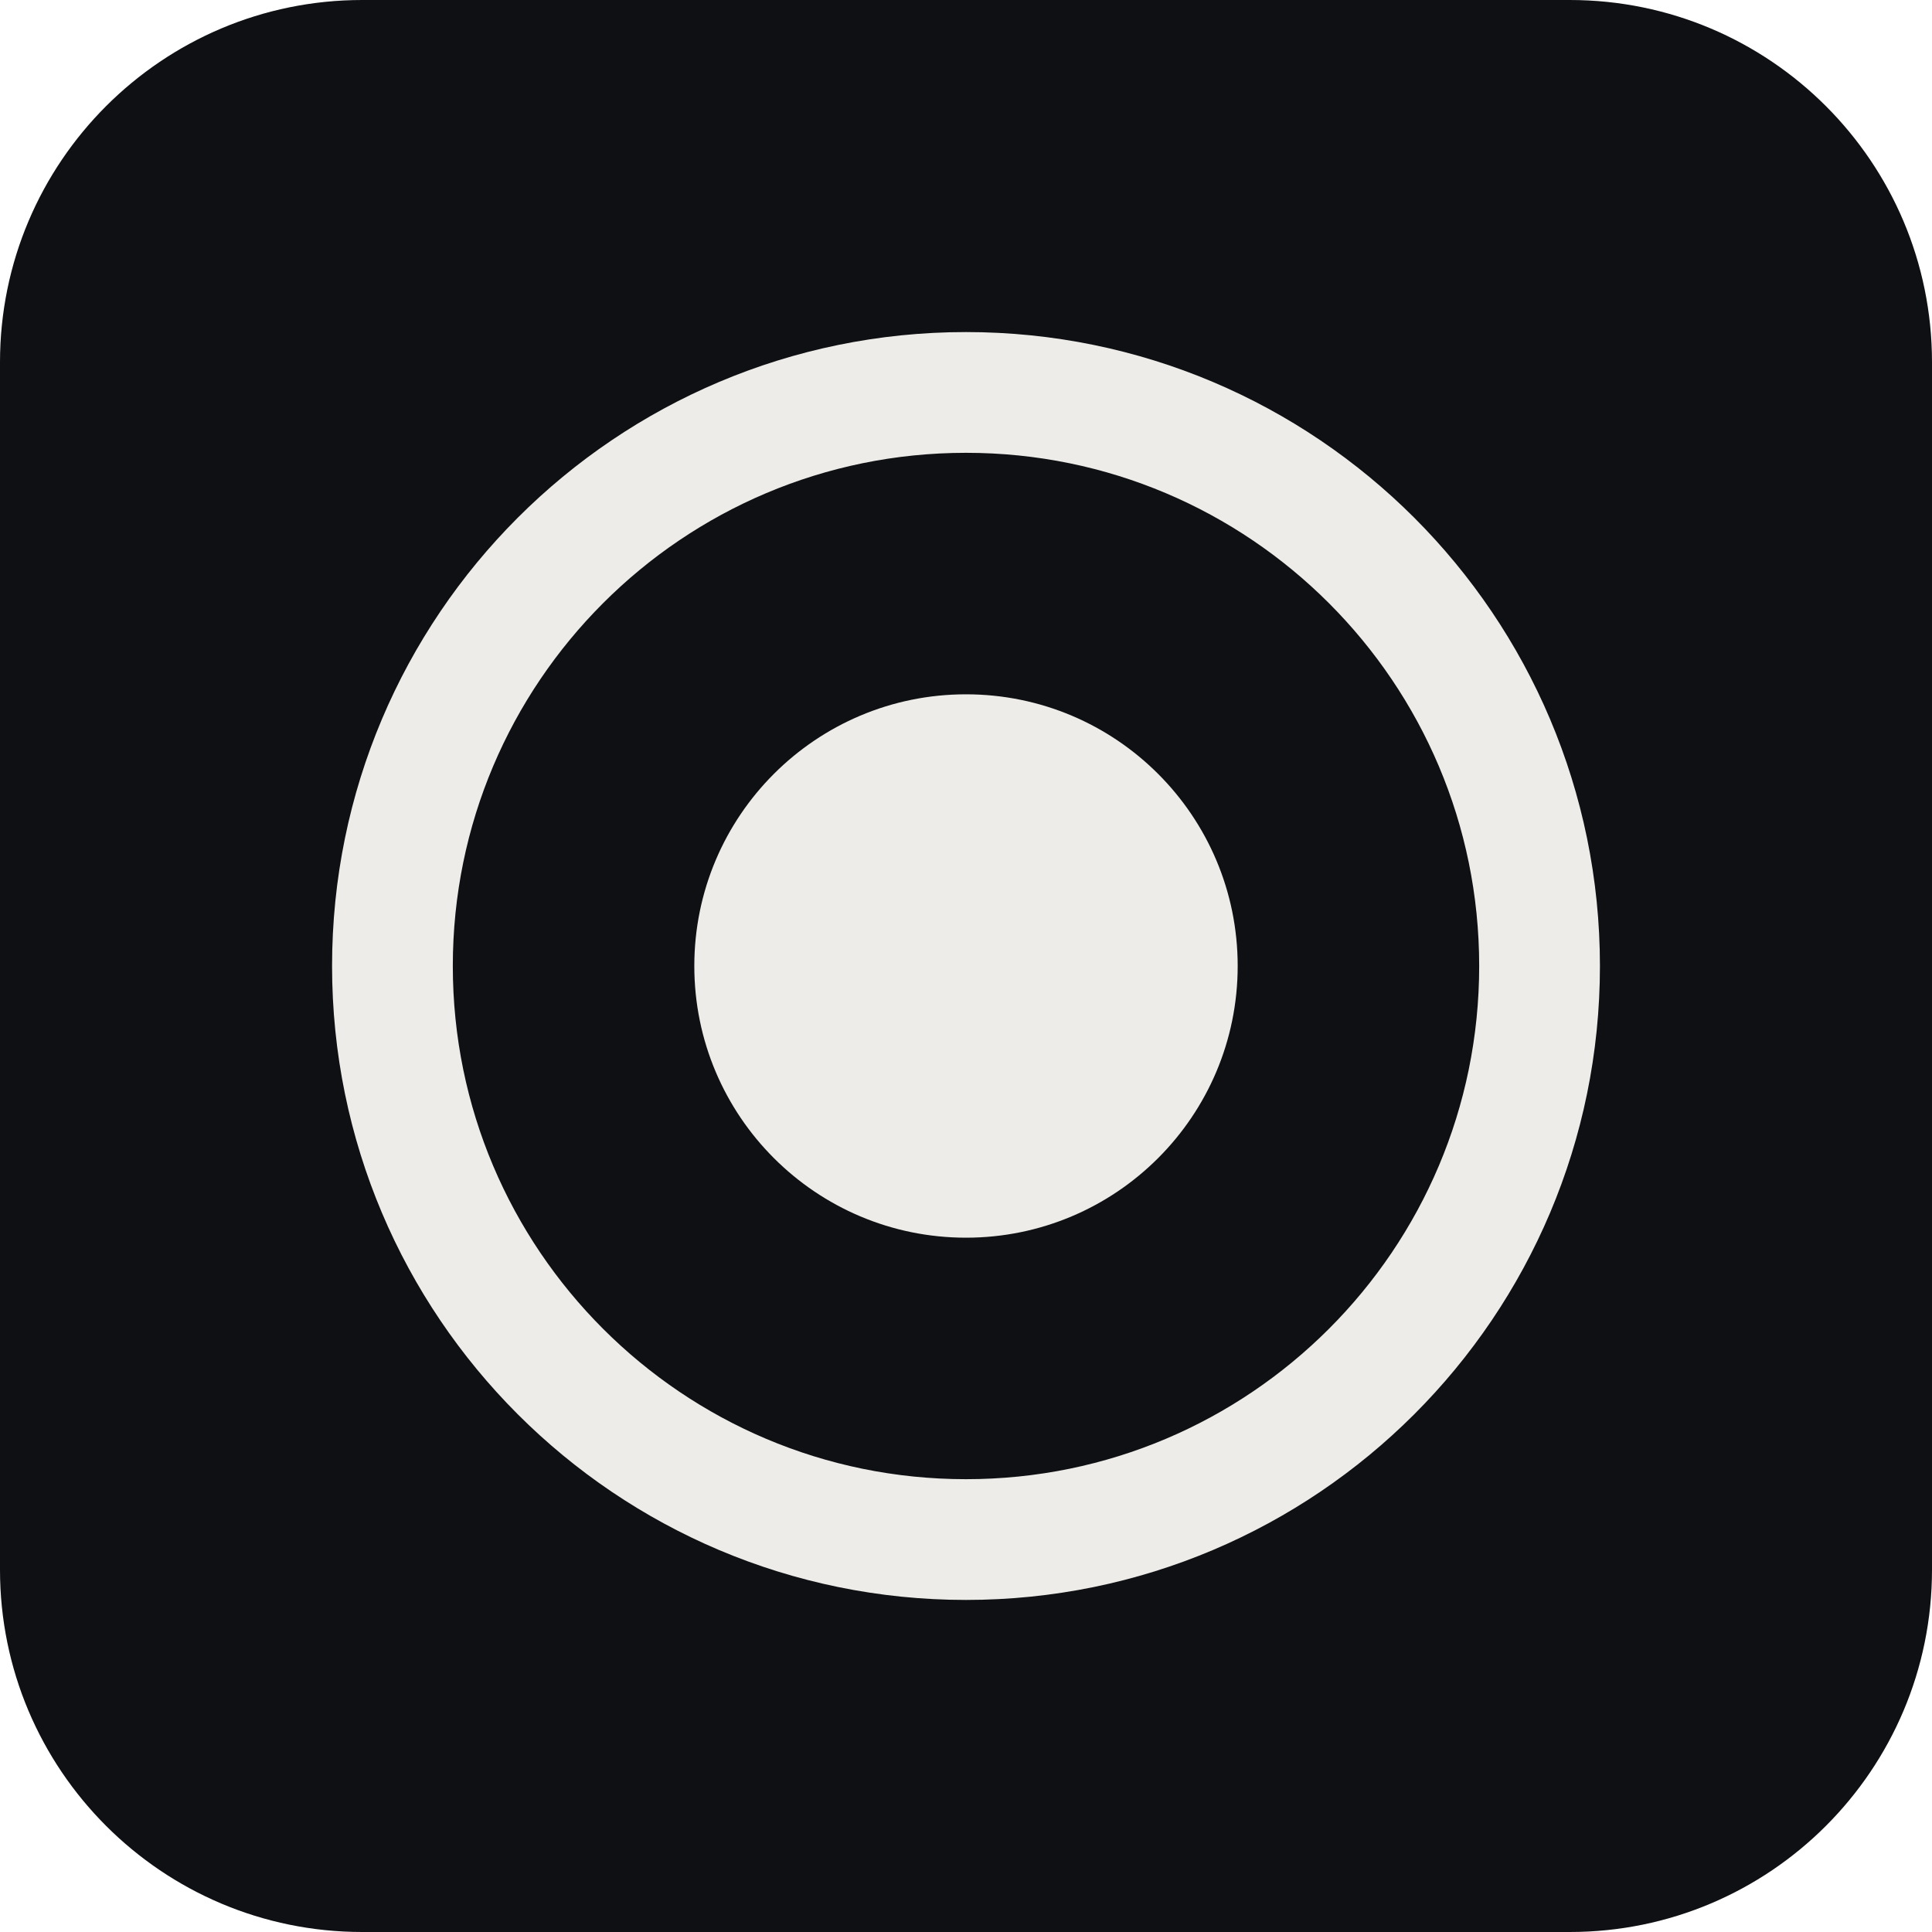
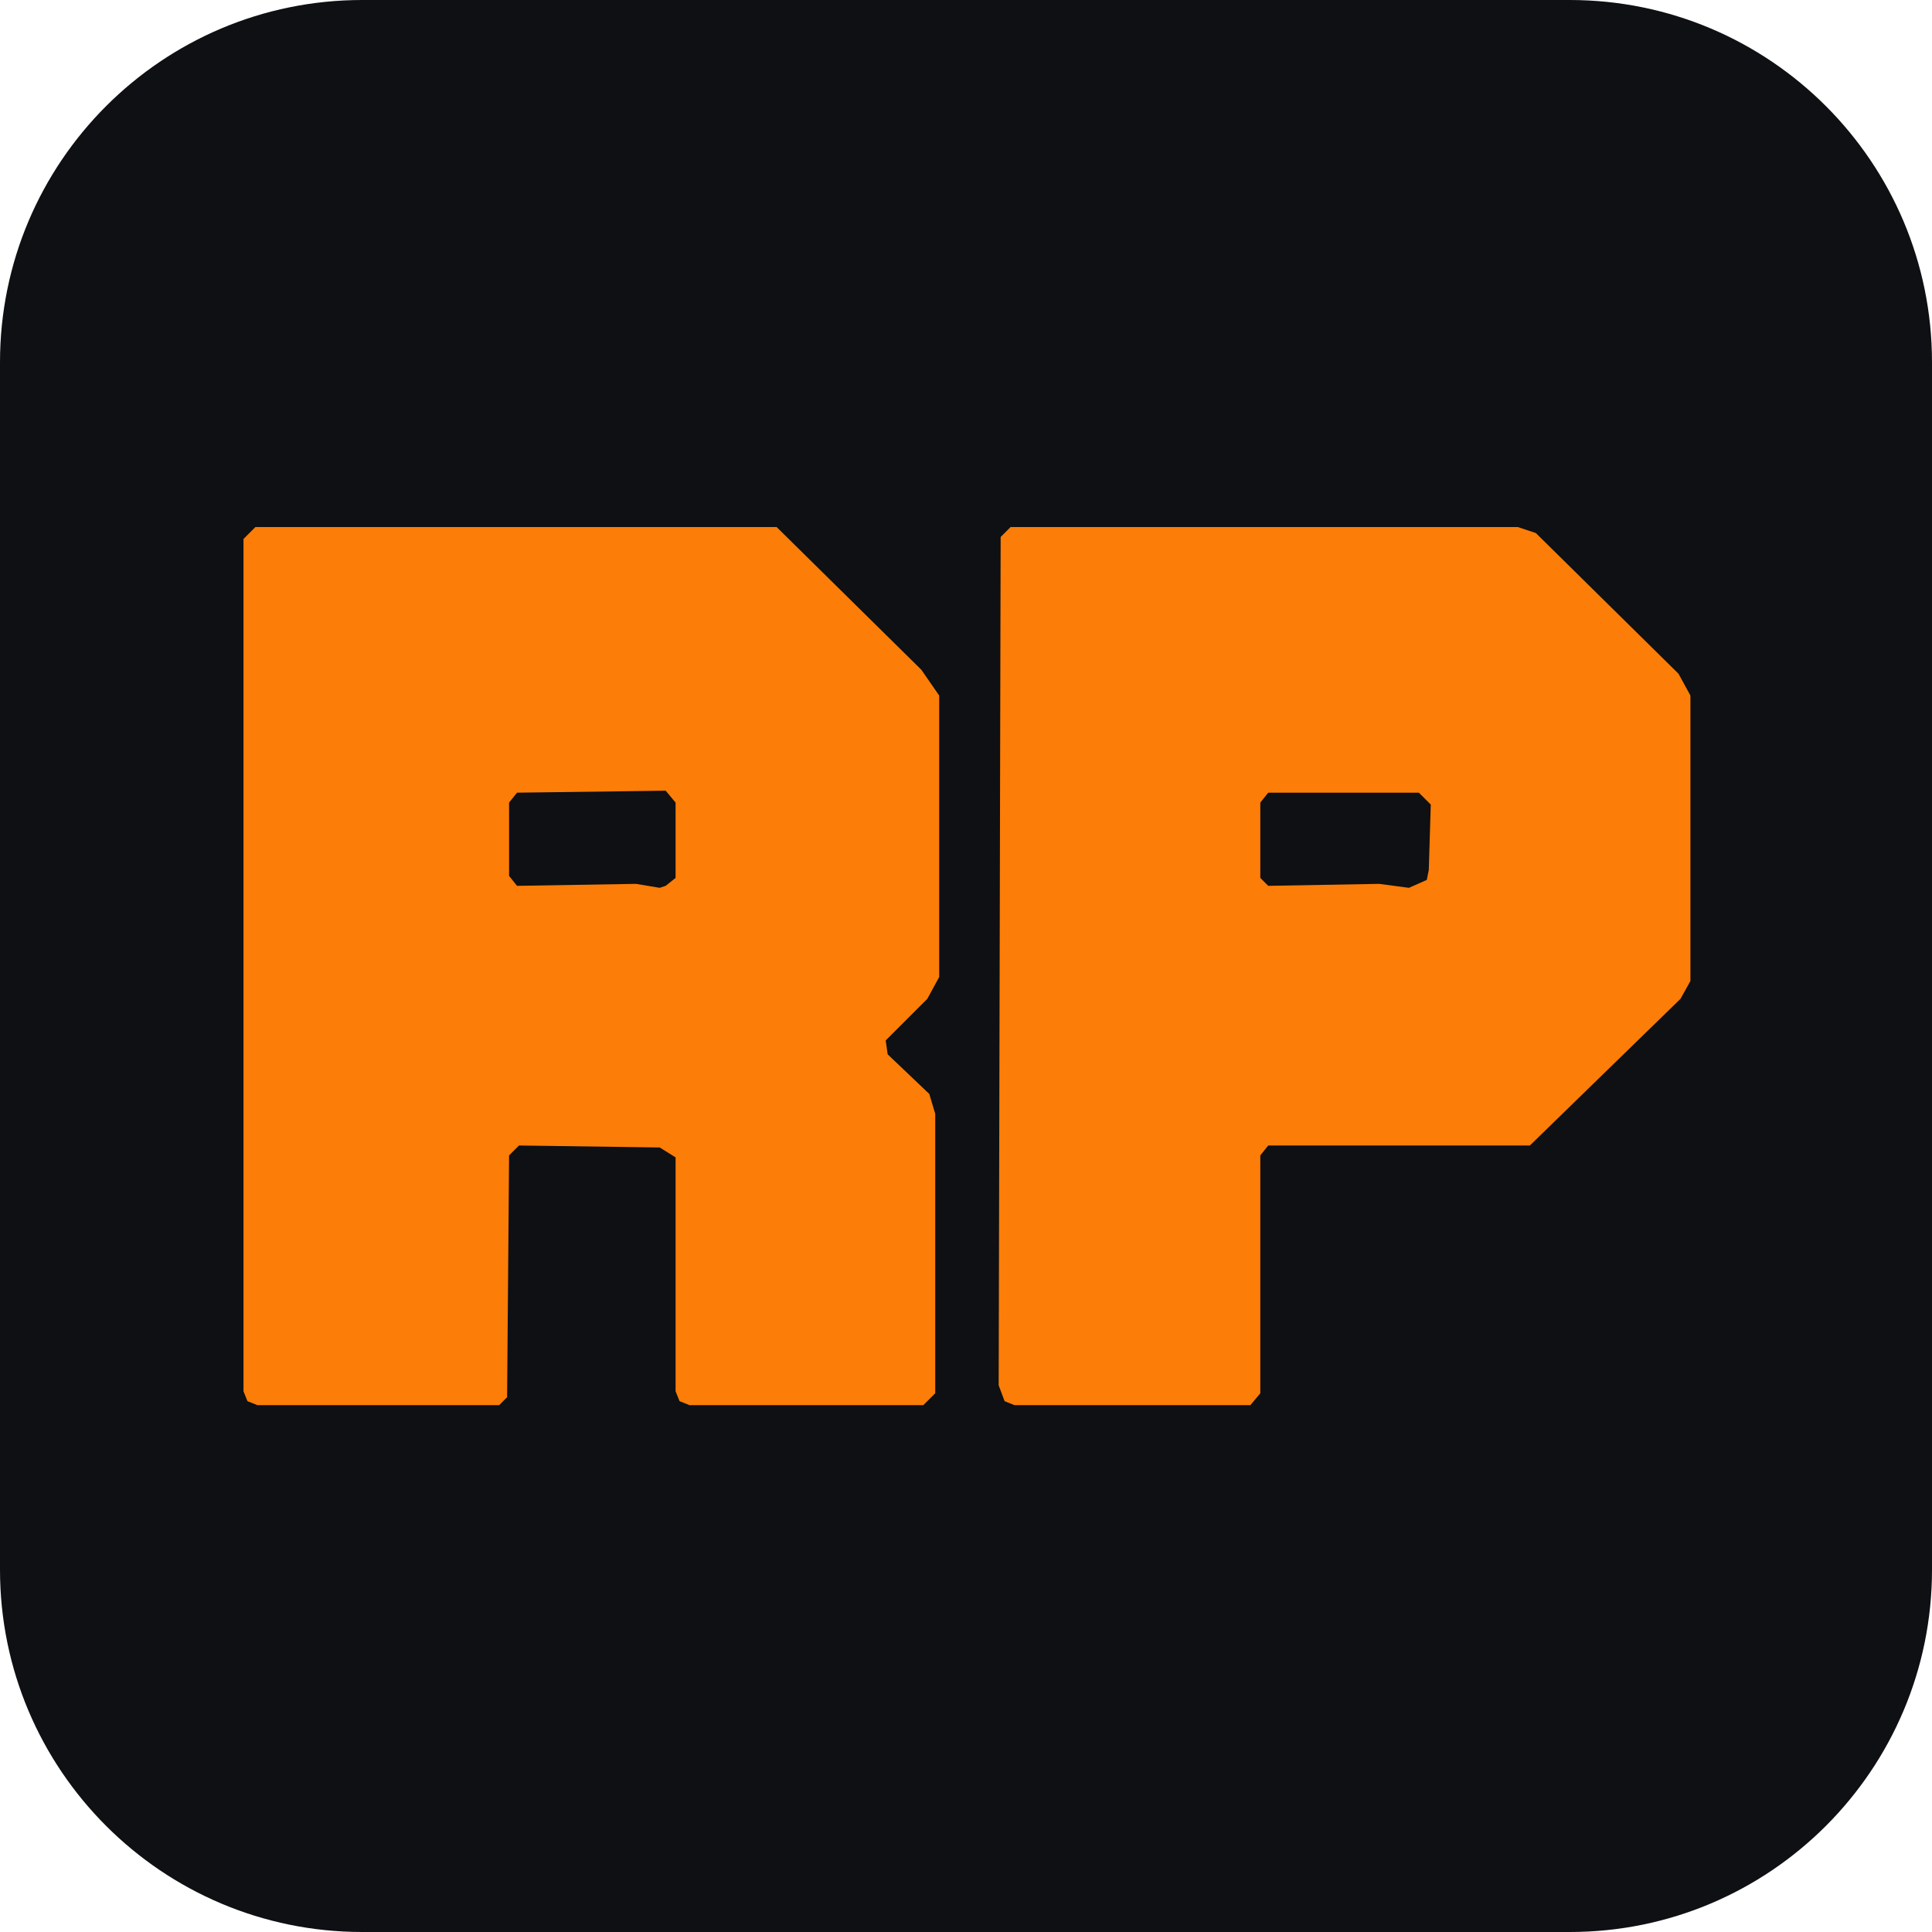
<svg xmlns="http://www.w3.org/2000/svg" viewBox="0 0 64 64">
  <rect width="64" height="64" rx="12" fill="#0e1013" />
-   <circle cx="32" cy="32" r="19" fill="none" stroke="#eeece8" stroke-width="4" />
-   <circle cx="32" cy="32" r="9" fill="#eeece8" />
+   <path transform="translate(8 17.46) scale(0.6566)" fill="#fc7d07" fill-rule="evenodd" d="M6.9 44.3L0.8 44.3L0.3 44.1L0.1 43.6L0.1 0.6L0.7 -0L27 0L34.3 7.2L35.2 8.5L35.2 22.7L34.6 23.8L32.5 25.9L32.6 26.6L34.7 28.6L35 29.6L35 43.7L34.4 44.3L22.6 44.3L22.1 44.1L21.9 43.6L21.9 31.8L21.1 31.3L14 31.2L13.5 31.7L13.4 43.9L13 44.3ZM21.1 18.2L21.4 18.1L21.9 17.7L21.9 13.9L21.4 13.3L13.9 13.4L13.5 13.9L13.5 17.6L13.9 18.1L19.9 18ZM44.9 44.3L39 44.3L38.5 44.1L38.2 43.3L38.3 0.5L38.8 0L64.4 0L65.3 0.3L72.5 7.4L73.1 8.5L73.1 22.9L72.6 23.8L65 31.2L51.8 31.2L51.4 31.7L51.4 43.7L50.9 44.3ZM58.9 18.2L59.8 17.8L59.9 17.3L60 14L59.4 13.4L51.8 13.4L51.4 13.9L51.4 17.7L51.8 18.1L57.4 18Z" />
</svg>
